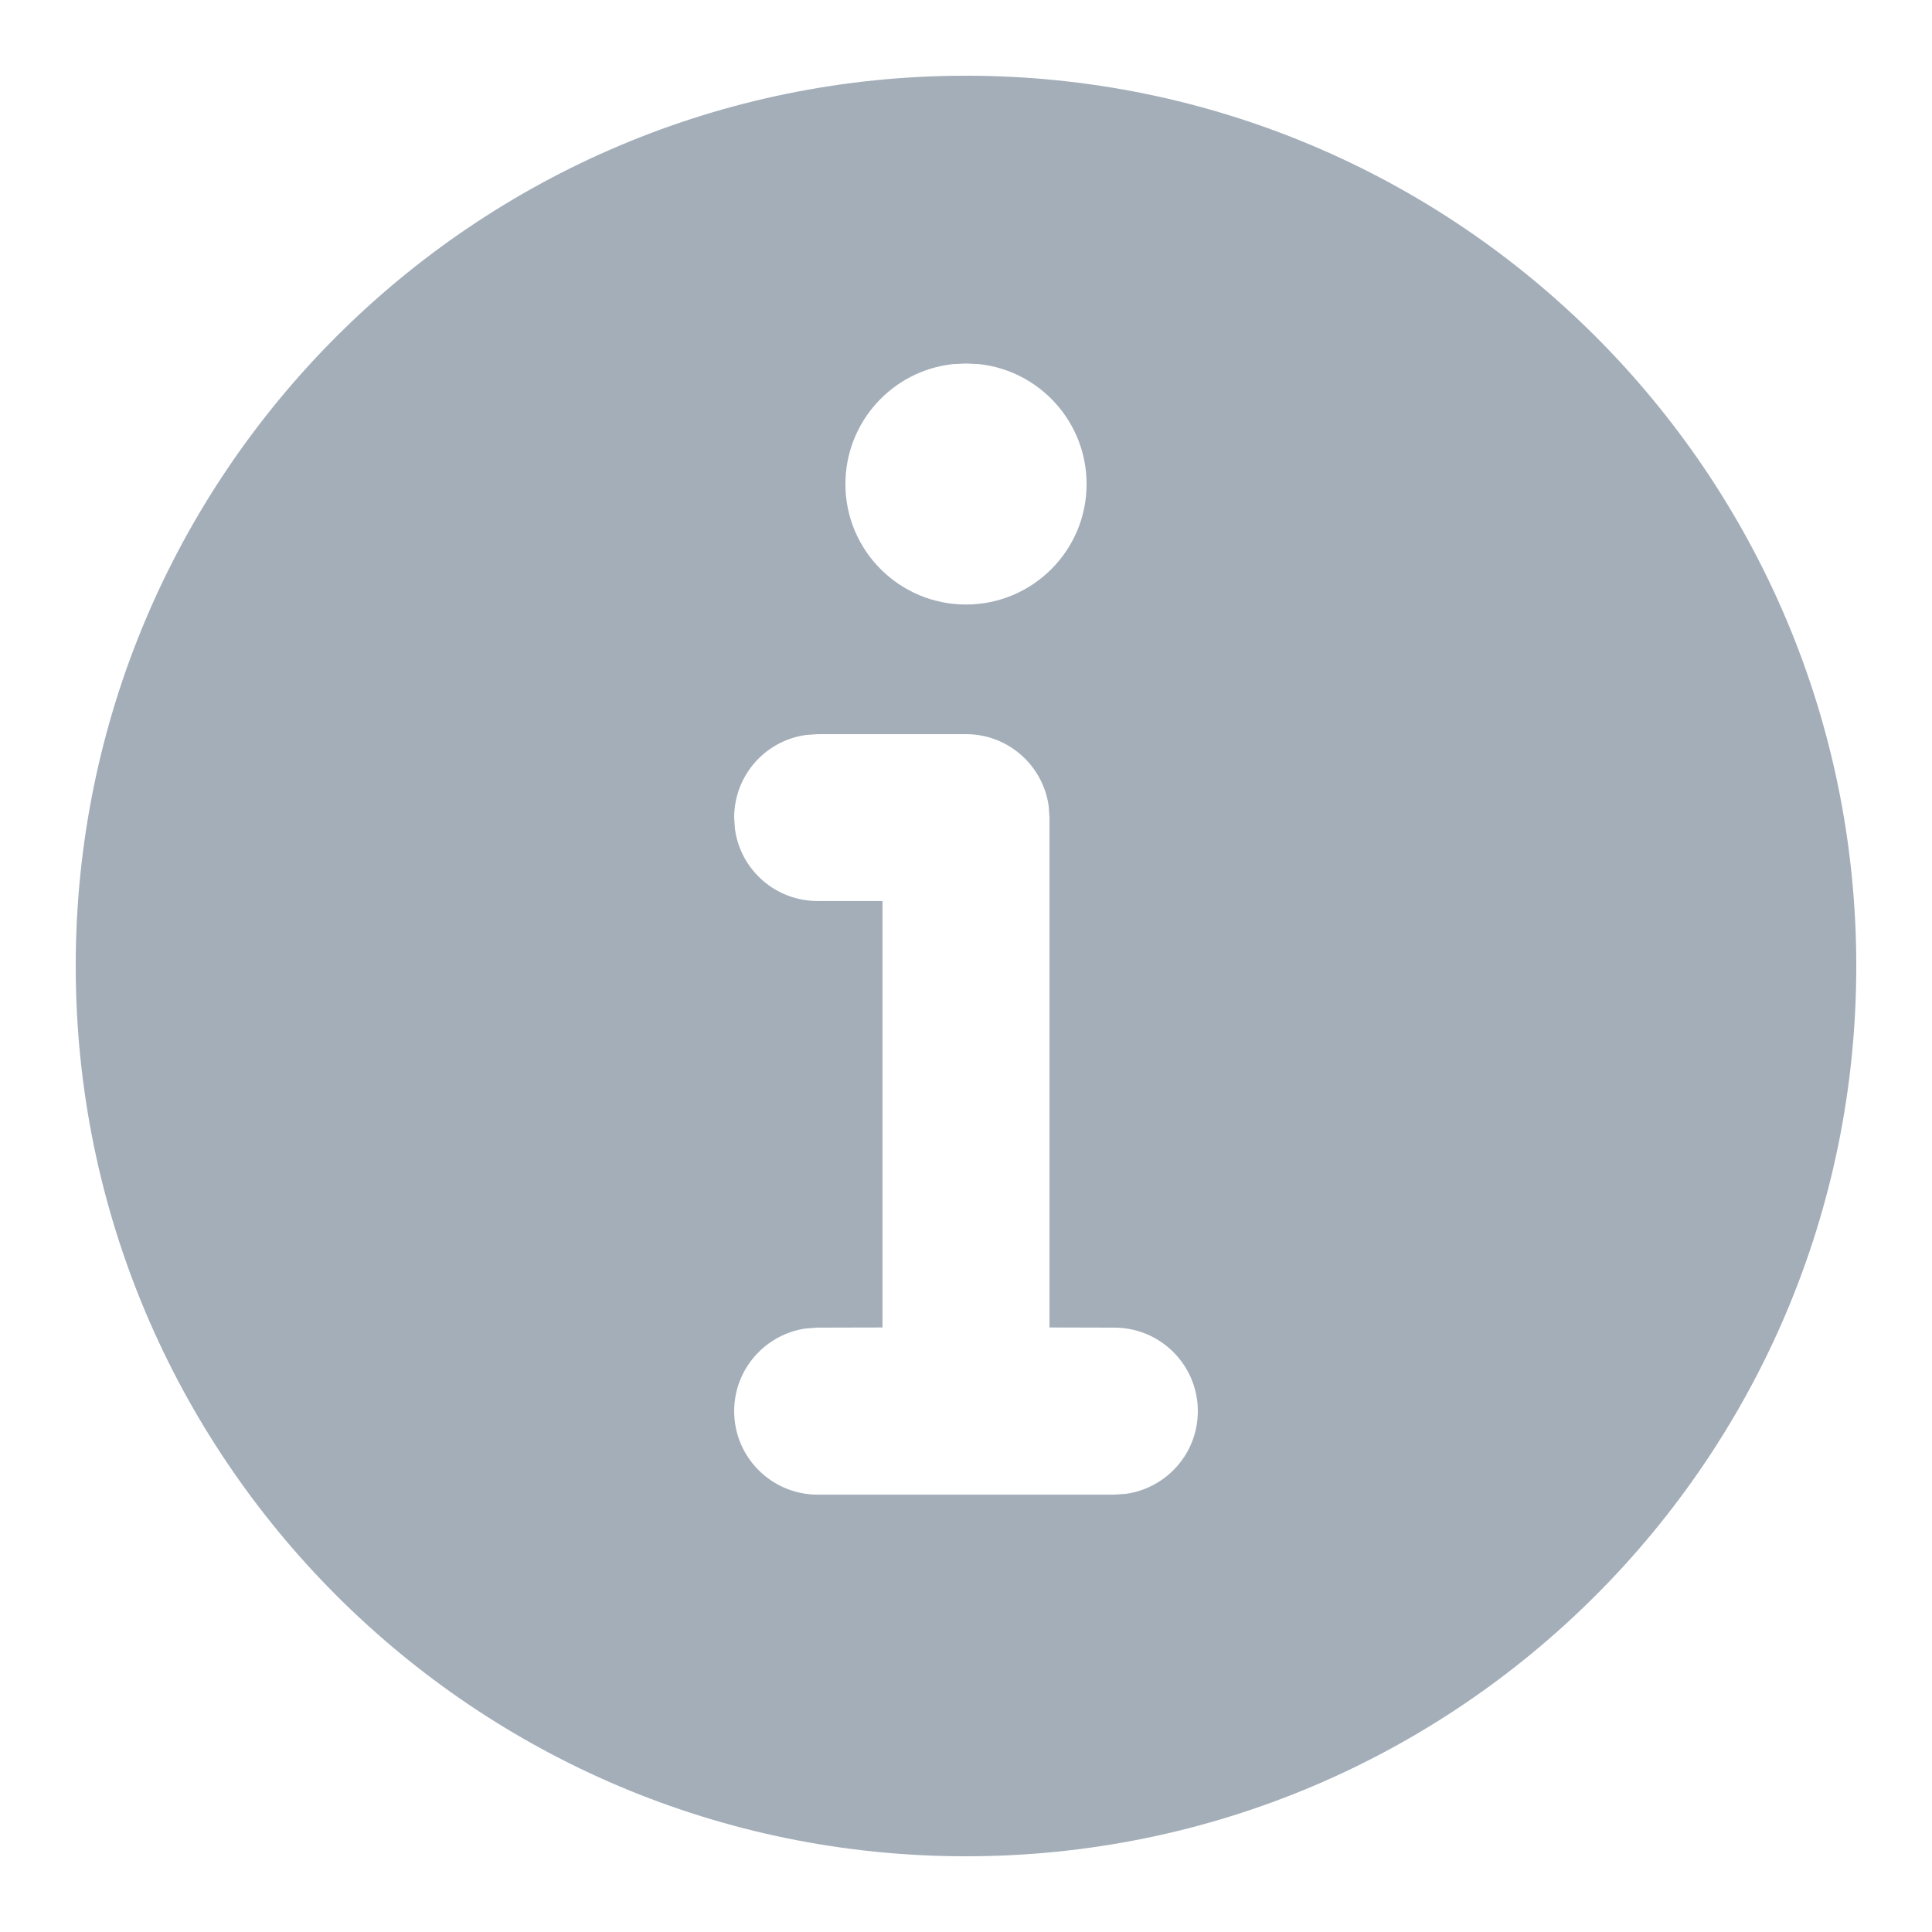
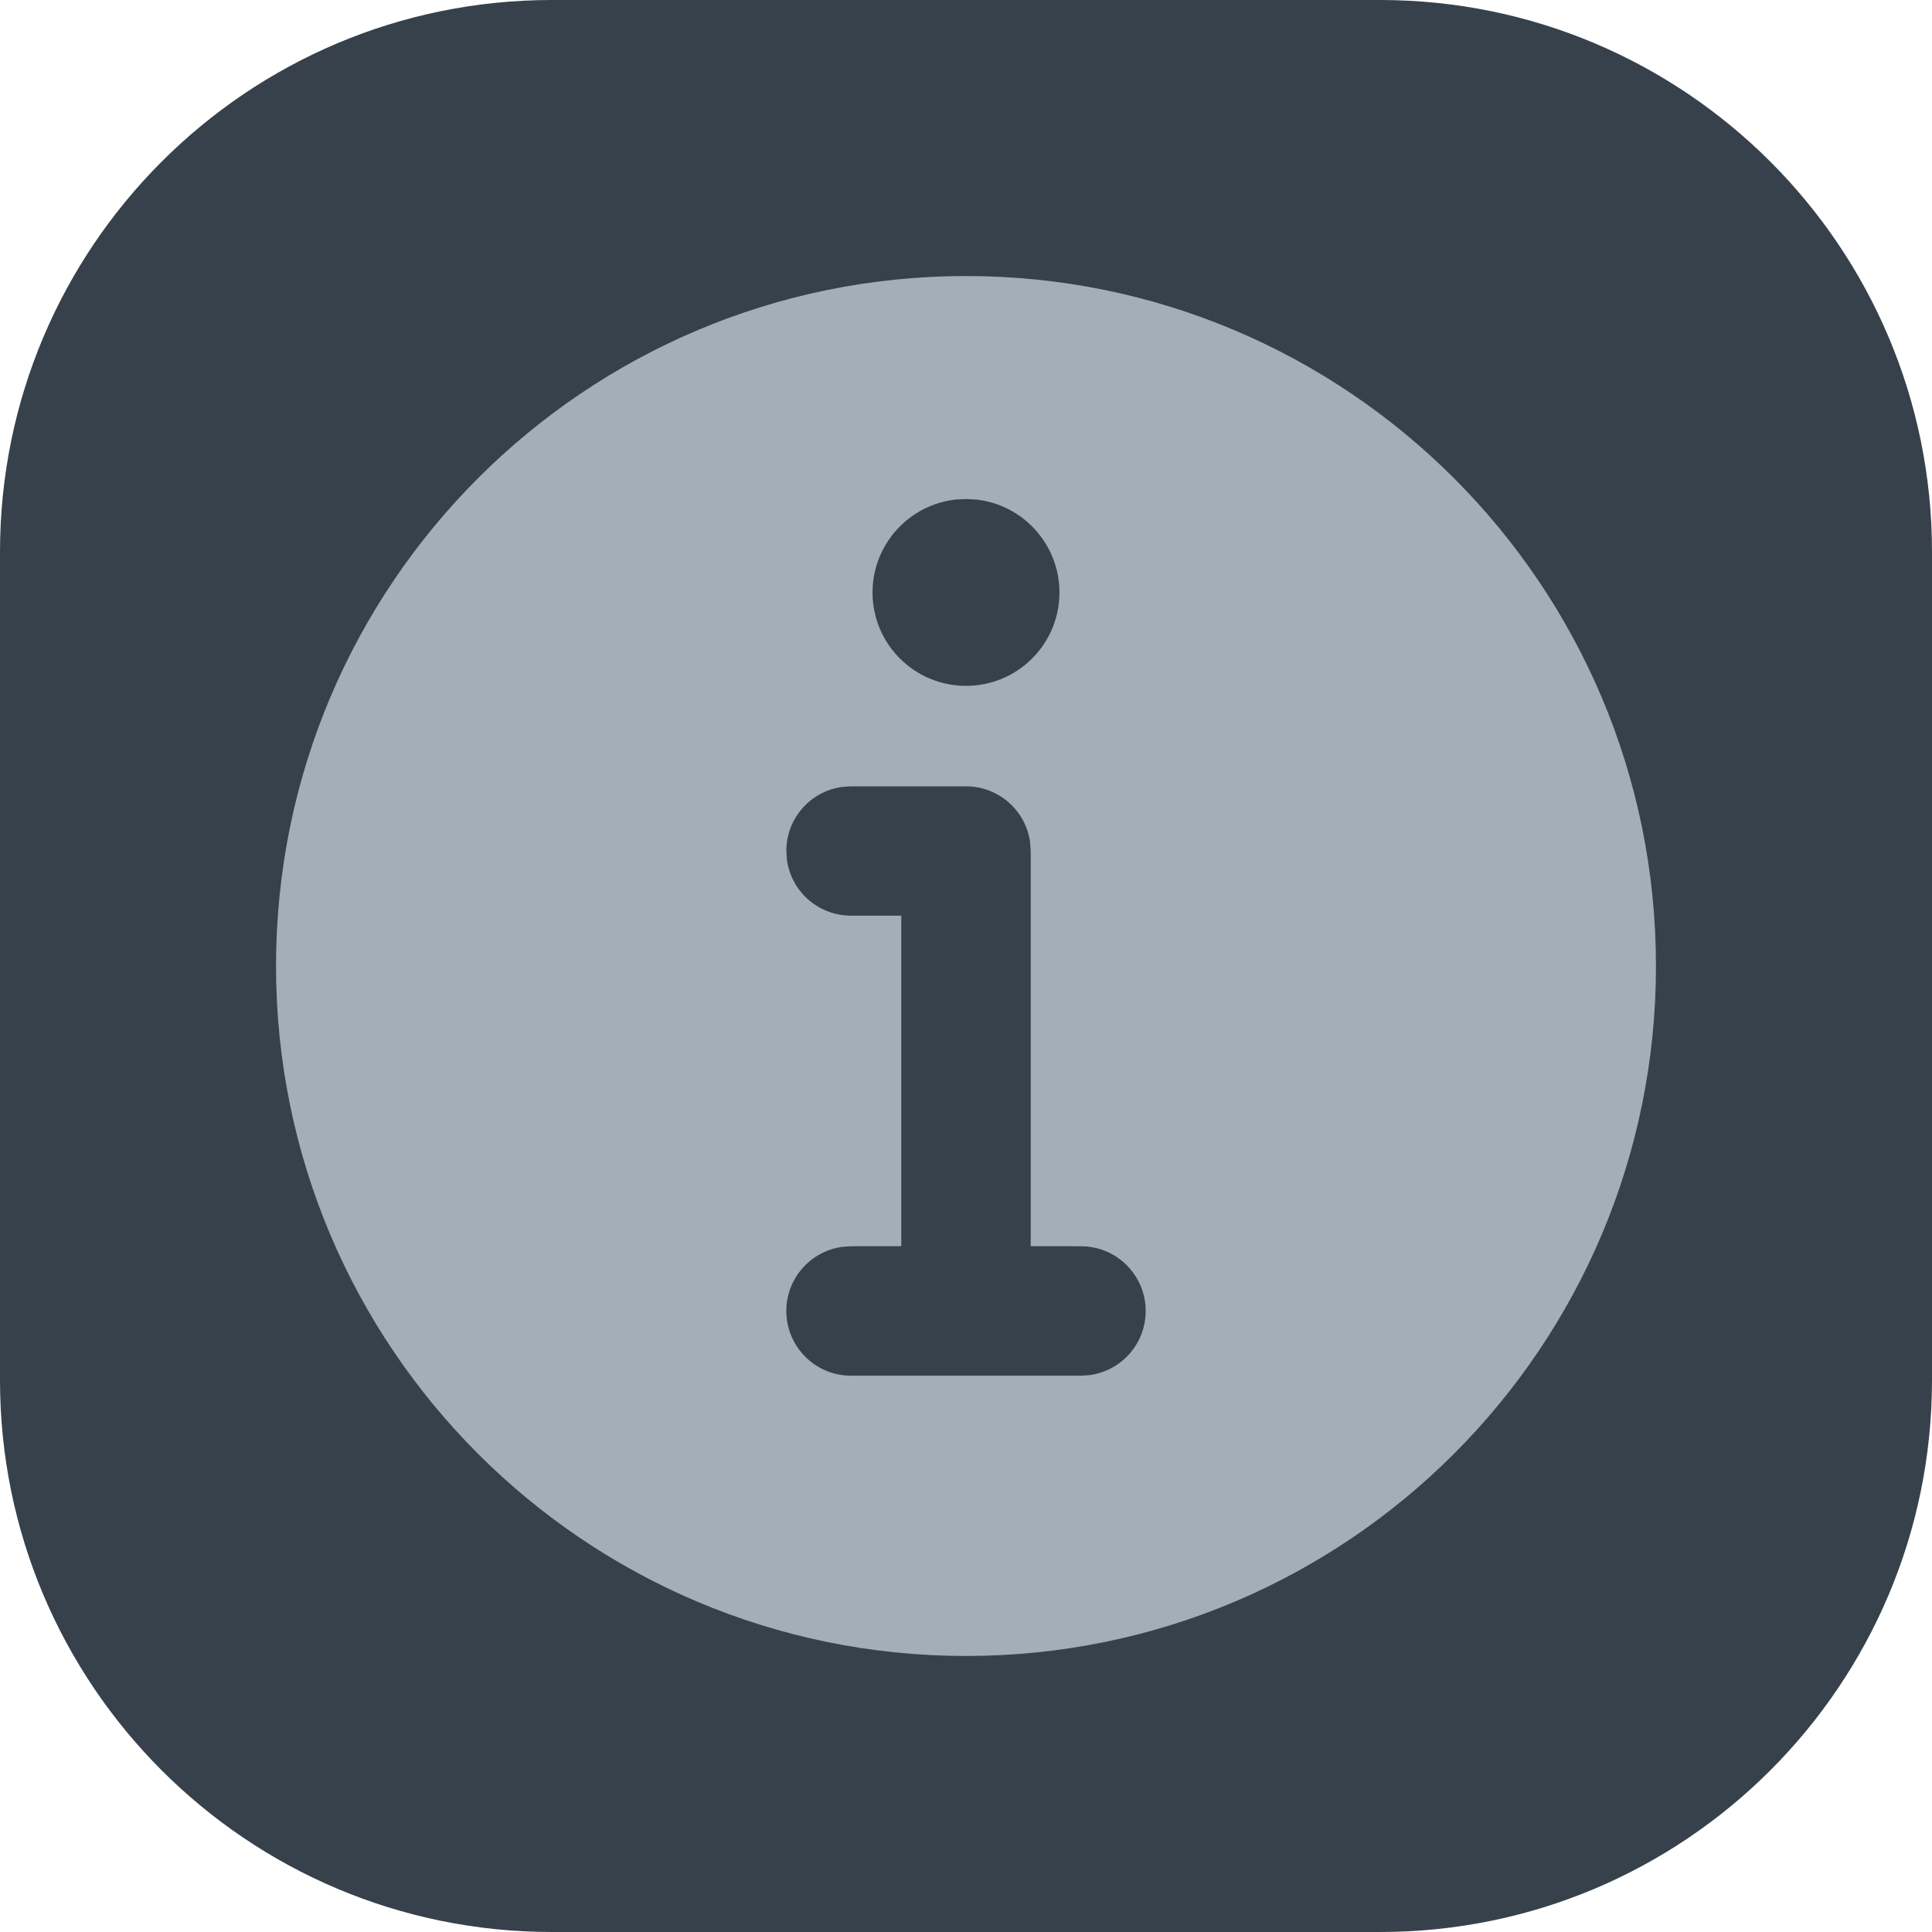
- <svg xmlns="http://www.w3.org/2000/svg" width="12.5" height="12.5" viewBox="1.8 1.8 12.4 12.4" fill="none">
+ <svg xmlns="http://www.w3.org/2000/svg" width="16" height="16" viewBox="0 0 16 16" fill="none">
+   <rect width="16" height="16" rx="4.571" fill="#36414B" />
  <path fill-rule="evenodd" clip-rule="evenodd" d="M8 2.286C11.156 2.286 13.714 4.844 13.714 8C13.714 11.156 11.156 13.714 8 13.714C4.844 13.714 2.286 11.156 2.286 8C2.286 4.844 4.844 2.286 8 2.286ZM8 6.512H7.048L6.975 6.517C6.713 6.552 6.512 6.776 6.512 7.048L6.517 7.12C6.552 7.382 6.776 7.583 7.048 7.583L7.464 7.583V10.32L7.048 10.321L6.975 10.326C6.713 10.362 6.512 10.586 6.512 10.857C6.512 11.153 6.752 11.393 7.048 11.393H8.952L9.025 11.388C9.287 11.352 9.488 11.128 9.488 10.857C9.488 10.561 9.248 10.321 8.952 10.321L8.536 10.32V7.048L8.531 6.975C8.495 6.713 8.271 6.512 8 6.512ZM8 4.133L7.916 4.137C7.528 4.179 7.226 4.508 7.226 4.907C7.226 5.334 7.573 5.68 8 5.68C8.427 5.68 8.774 5.334 8.774 4.907C8.774 4.508 8.472 4.179 8.084 4.137L8 4.133Z" fill="#A3AEB9" />
</svg>
